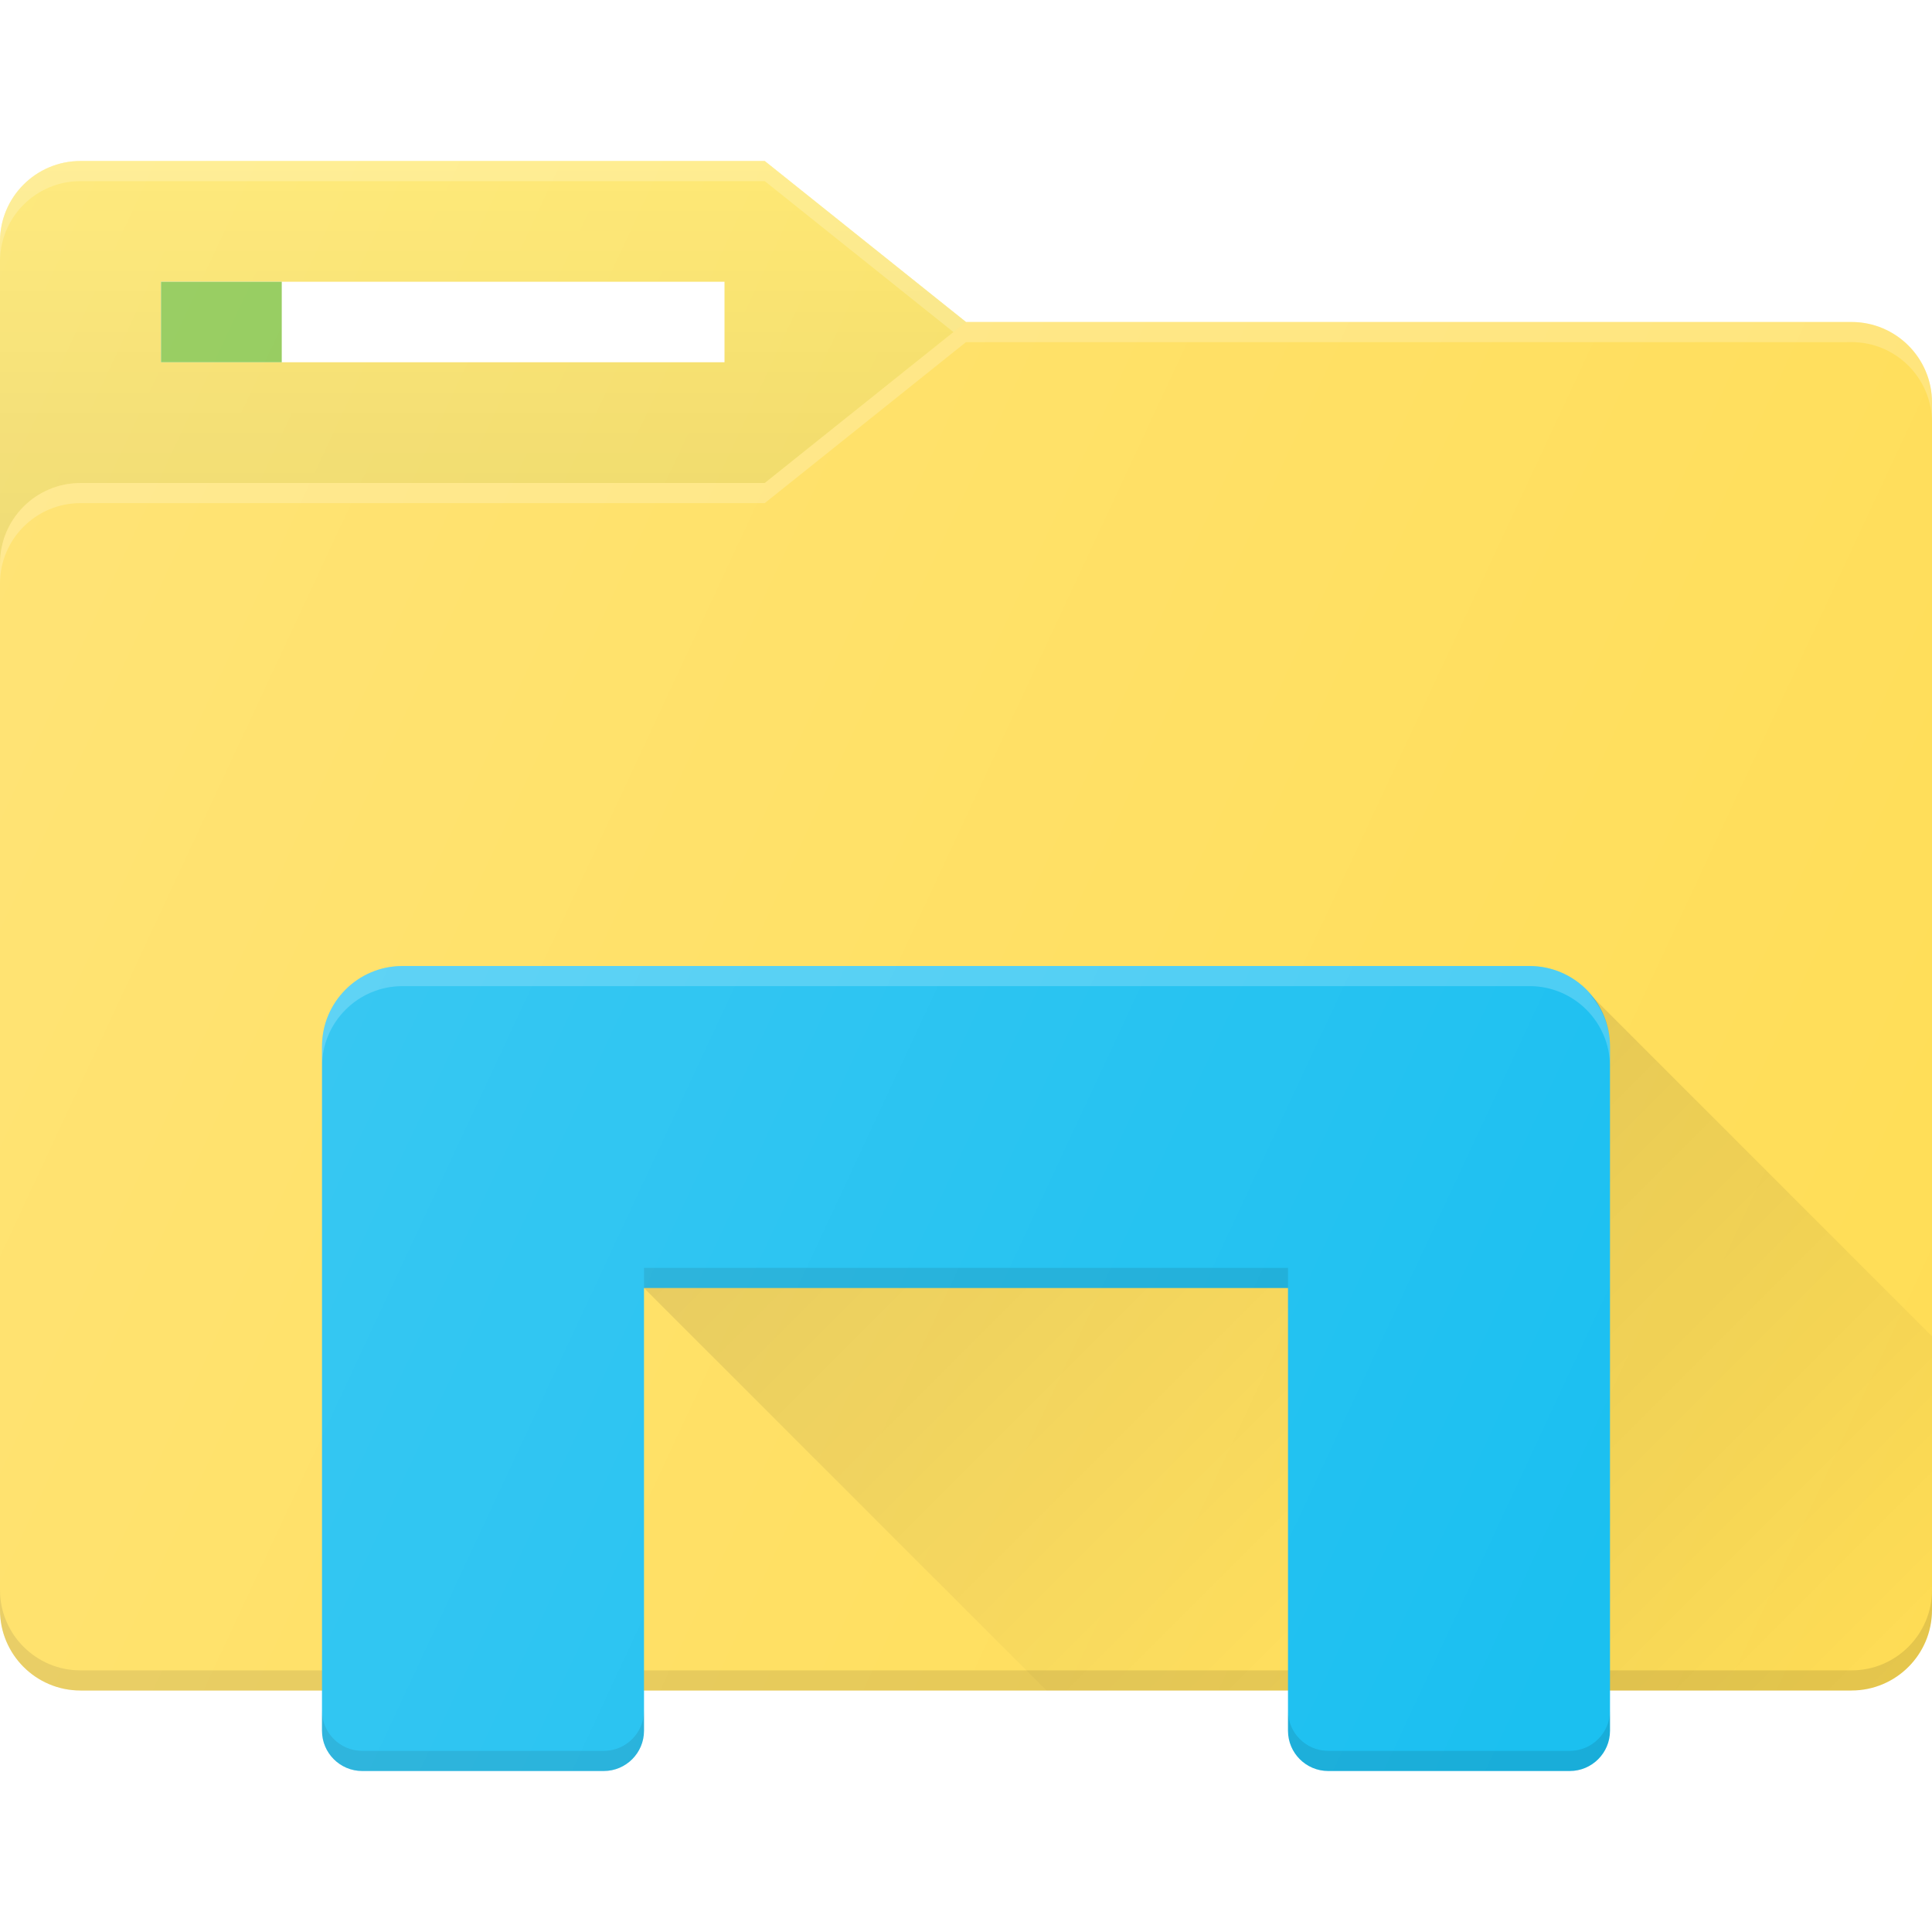
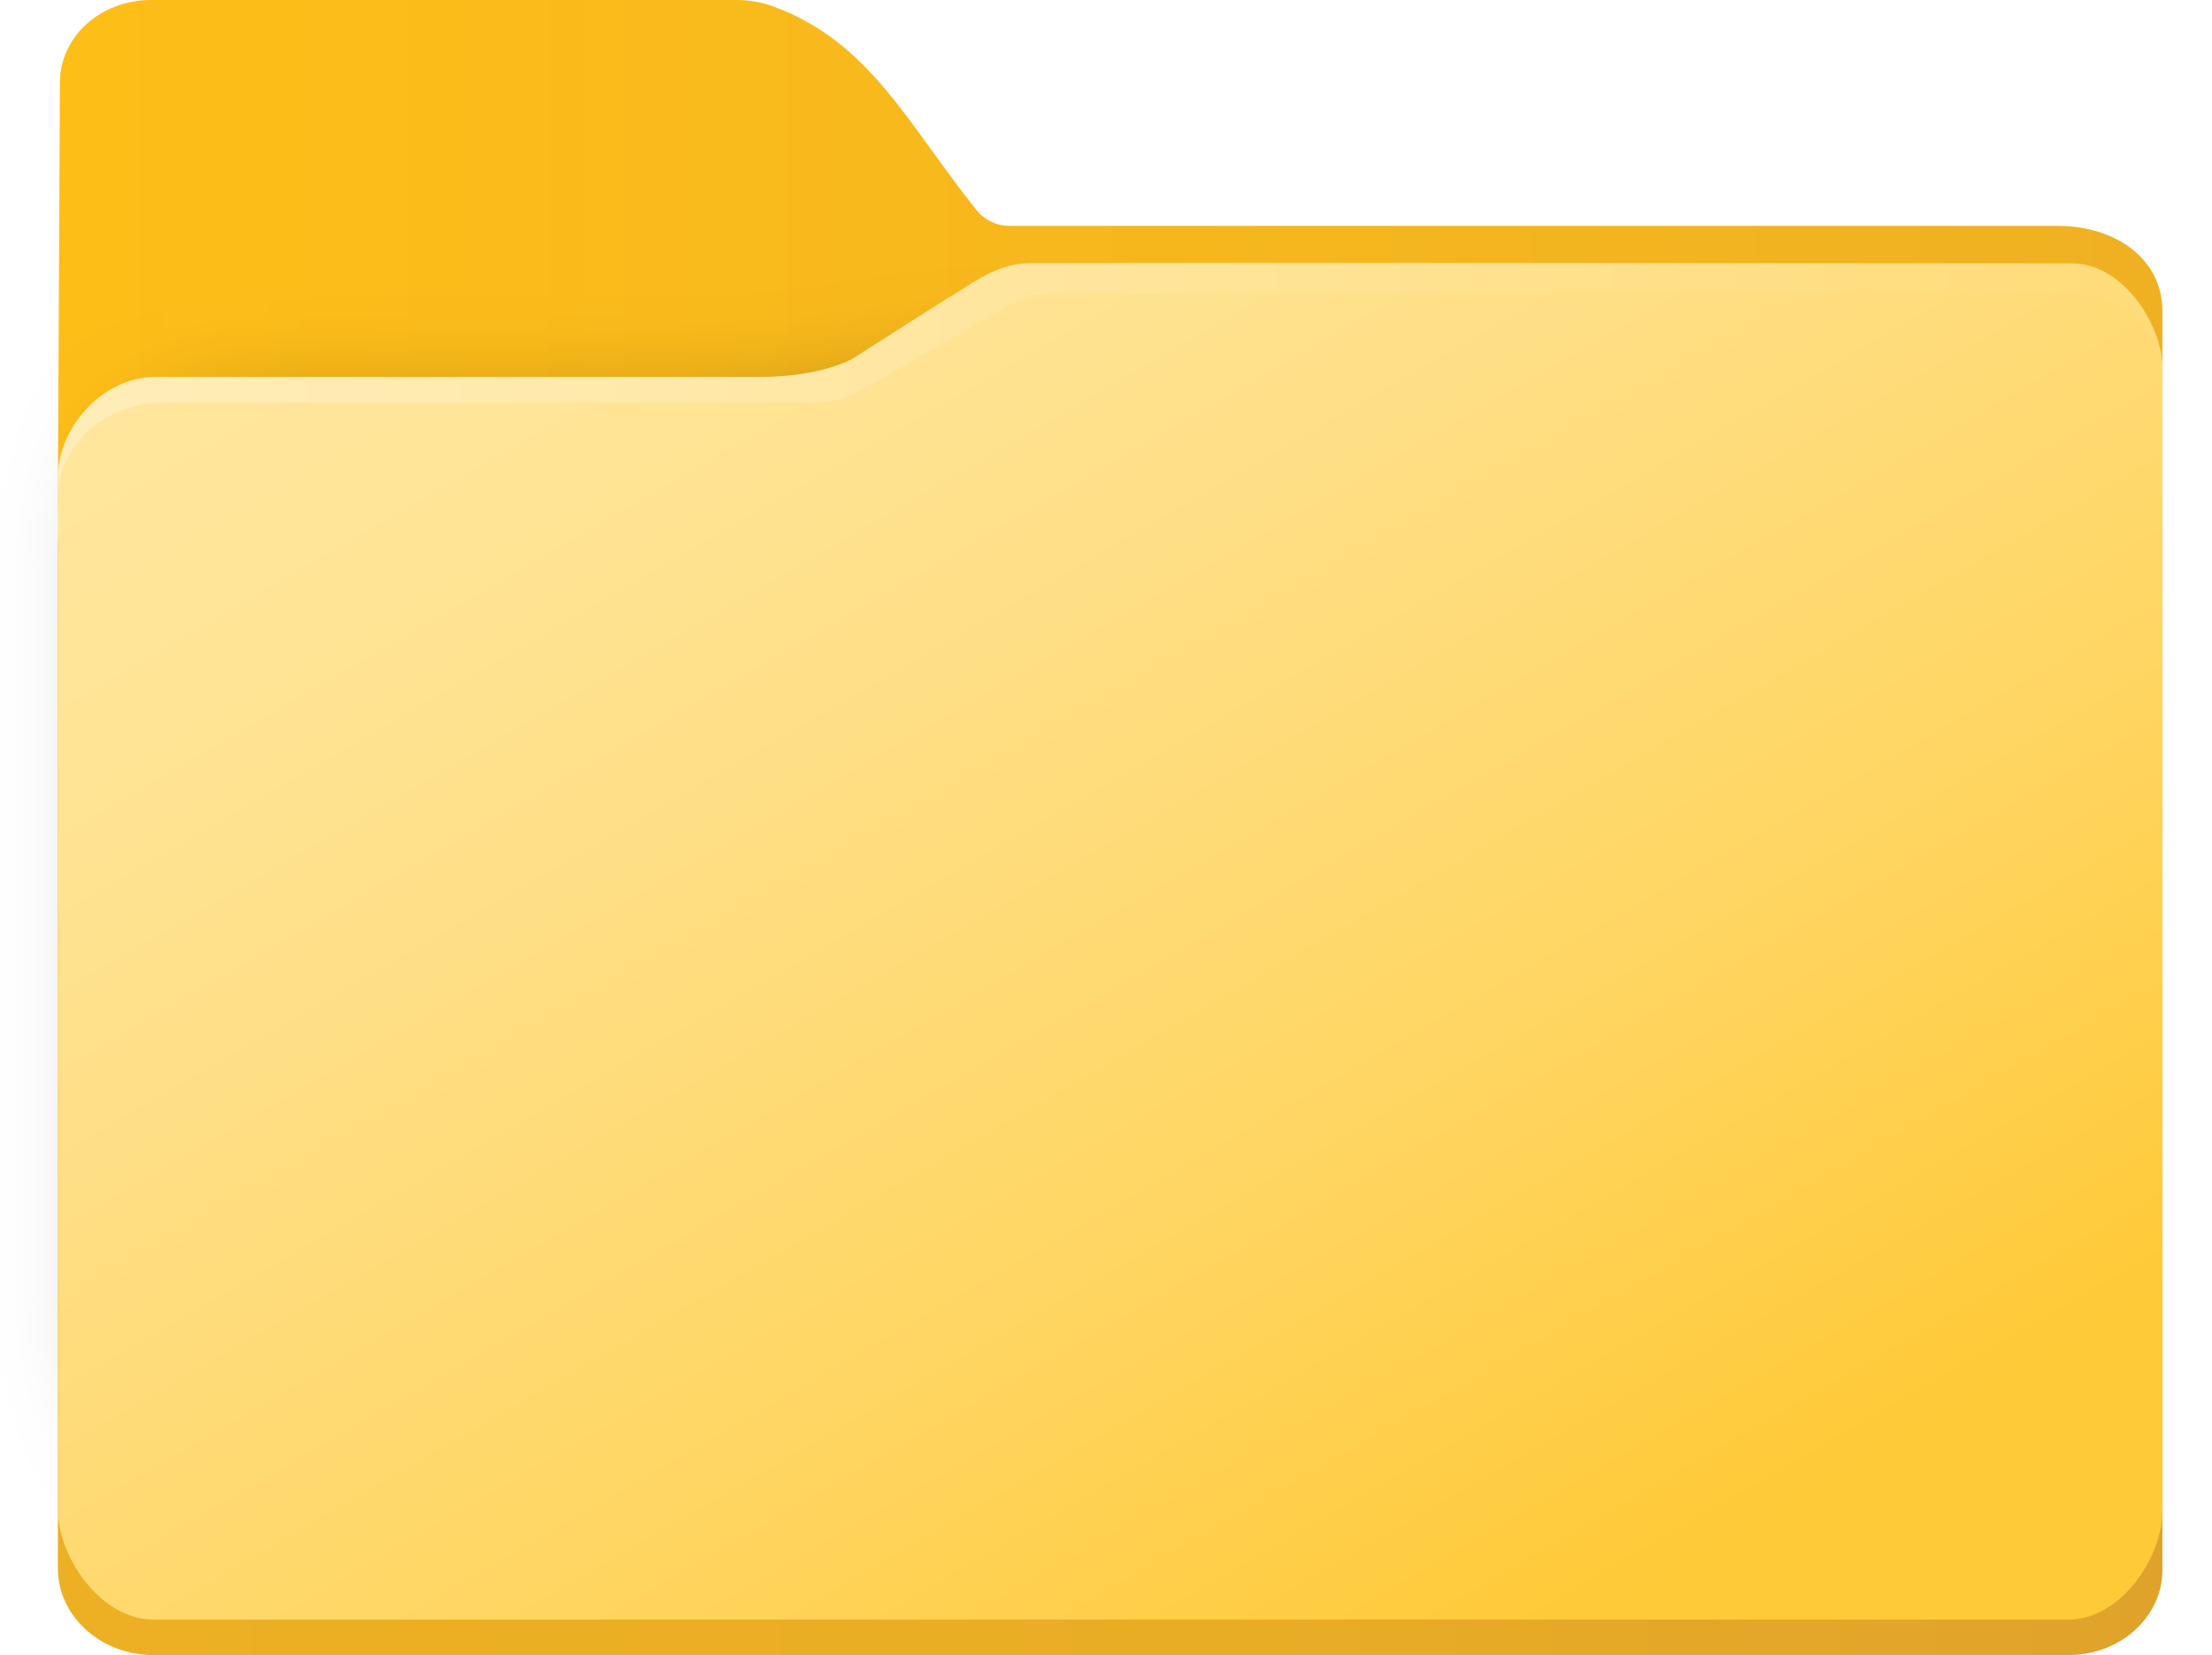
- <svg xmlns="http://www.w3.org/2000/svg" width="252pt" height="252pt" viewBox="0 0 252 252" version="1.1">
+ <svg xmlns="http://www.w3.org/2000/svg" xmlns:xlink="http://www.w3.org/1999/xlink" id="Ebene_2" data-name="Ebene 2" viewBox="4.2 0 186.91 139.87">
  <defs>
-     <linearGradient id="linear0" gradientUnits="userSpaceOnUse" x1="6" y1="2" x2="6" y2="8.5" gradientTransform="matrix(10.5,0,0,10.5,0,0)">
-       <stop offset="0" style="stop-color:rgb(0%,0%,0%);stop-opacity:0;" />
-       <stop offset="1" style="stop-color:rgb(0%,0%,0%);stop-opacity:0.102;" />
+     <style>
+       .cls-1 {
+         fill: url(#Unbenannter_Verlauf_130);
+       }
+ 
+       .cls-2 {
+         fill: url(#Unbenannter_Verlauf_97-2);
+       }
+ 
+       .cls-3 {
+         fill: url(#Unbenannter_Verlauf_97);
+         filter: url(#drop-shadow-1);
+       }
+ 
+       .cls-4 {
+         fill: url(#Unbenannter_Verlauf_84);
+       }
+ 
+       .cls-5 {
+         fill: url(#Unbenannter_Verlauf_148);
+       }
+     </style>
+     <linearGradient id="Unbenannter_Verlauf_148" data-name="Unbenannter Verlauf 148" x1="9.09" y1="21.25" x2="186.91" y2="21.25" gradientUnits="userSpaceOnUse">
+       <stop offset="0" stop-color="#febe18" />
+       <stop offset="1" stop-color="#efb122" />
    </linearGradient>
-     <linearGradient id="linear1" gradientUnits="userSpaceOnUse" x1="10" y1="14" x2="16.5" y2="20.5" gradientTransform="matrix(10.5,0,0,10.5,0,0)">
-       <stop offset="0" style="stop-color:rgb(0%,0%,0%);stop-opacity:0.102;" />
-       <stop offset="1" style="stop-color:rgb(0%,0%,0%);stop-opacity:0;" />
+     <linearGradient id="Unbenannter_Verlauf_97" data-name="Unbenannter Verlauf 97" x1="15.89" y1="78.05" x2="165.28" y2="78.05" gradientUnits="userSpaceOnUse">
+       <stop offset="0" stop-color="#ffedb9" />
+       <stop offset=".31" stop-color="#ffe8a8" />
+       <stop offset=".92" stop-color="#ffdd7e" />
+       <stop offset="1" stop-color="#ffdc79" />
    </linearGradient>
-     <linearGradient id="linear2" gradientUnits="userSpaceOnUse" x1="17.641" y1="14.441" x2="23.807" y2="20.607" gradientTransform="matrix(10.5,0,0,10.5,0,0)">
-       <stop offset="0" style="stop-color:rgb(0%,0%,0%);stop-opacity:0.102;" />
-       <stop offset="1" style="stop-color:rgb(0%,0%,0%);stop-opacity:0;" />
+     <filter id="drop-shadow-1" x="0" y="18.4" width="181" height="117" filterUnits="userSpaceOnUse">
+       <feOffset dx="0" dy="-1" />
+       <feGaussianBlur result="blur" stdDeviation="5" />
+       <feFlood flood-color="#000" flood-opacity=".5" />
+       <feComposite in2="blur" operator="in" />
+       <feComposite in="SourceGraphic" />
+     </filter>
+     <linearGradient id="Unbenannter_Verlauf_97-2" data-name="Unbenannter Verlauf 97" x1="9.09" y1="78.54" x2="186.91" y2="78.54" xlink:href="#Unbenannter_Verlauf_97" />
+     <linearGradient id="Unbenannter_Verlauf_84" data-name="Unbenannter Verlauf 84" x1="9.09" y1="84.31" x2="186.91" y2="84.31" gradientUnits="userSpaceOnUse">
+       <stop offset="0" stop-color="#edb024" />
+       <stop offset=".55" stop-color="#e9ad25" />
+       <stop offset=".96" stop-color="#e0a42b" />
+       <stop offset="1" stop-color="#dfa32c" />
    </linearGradient>
-     <linearGradient id="linear3" gradientUnits="userSpaceOnUse" x1="-1.581" y1="6.167" x2="24.815" y2="18.476" gradientTransform="matrix(10.5,0,0,10.5,0,0)">
-       <stop offset="0" style="stop-color:rgb(100%,100%,100%);stop-opacity:0.2;" />
-       <stop offset="1" style="stop-color:rgb(100%,100%,100%);stop-opacity:0;" />
+     <linearGradient id="Unbenannter_Verlauf_130" data-name="Unbenannter Verlauf 130" x1="57.47" y1="9.72" x2="143.3" y2="158.38" gradientUnits="userSpaceOnUse">
+       <stop offset="0" stop-color="#ffe69c" />
+       <stop offset=".15" stop-color="#ffe495" />
+       <stop offset=".35" stop-color="#ffde82" />
+       <stop offset=".6" stop-color="#ffd663" />
+       <stop offset=".87" stop-color="#ffca39" />
+       <stop offset=".88" stop-color="#ffca38" />
    </linearGradient>
  </defs>
-   <g id="surface1">
-     <path style=" stroke:none;fill-rule:nonzero;fill:rgb(100%,89.804%,36.863%);fill-opacity:1;" d="M 126 89.25 L 0 89.25 L 0 31.5 C 0 25.699 4.699 21 10.5 21 L 99.75 21 L 126 42 Z M 126 89.25 " />
-     <path style=" stroke:none;fill-rule:nonzero;fill:url(#linear0);" d="M 126 89.25 L 0 89.25 L 0 31.5 C 0 25.699 4.699 21 10.5 21 L 99.75 21 L 126 42 Z M 126 89.25 " />
-     <path style=" stroke:none;fill-rule:nonzero;fill:rgb(100%,100%,100%);fill-opacity:0.2;" d="M 99.75 21 L 10.5 21 C 4.699 21 0 25.699 0 31.5 L 0 34.125 C 0 28.324 4.699 23.625 10.5 23.625 L 99.75 23.625 L 126 44.625 L 126 42 Z M 99.75 21 " />
-     <path style=" stroke:none;fill-rule:nonzero;fill:rgb(100%,86.667%,33.333%);fill-opacity:1;" d="M 241.5 42 L 126 42 L 99.75 63 L 10.5 63 C 4.699 63 0 67.699 0 73.5 L 0 210 C 0 215.801 4.699 220.5 10.5 220.5 L 241.5 220.5 C 247.301 220.5 252 215.801 252 210 L 252 52.5 C 252 46.699 247.301 42 241.5 42 Z M 241.5 42 " />
-     <path style=" stroke:none;fill-rule:nonzero;fill:rgb(0%,0%,0%);fill-opacity:0.102;" d="M 241.5 217.875 L 10.5 217.875 C 4.699 217.875 0 213.172 0 207.375 L 0 210 C 0 215.797 4.699 220.5 10.5 220.5 L 241.5 220.5 C 247.301 220.5 252 215.797 252 210 L 252 207.375 C 252 213.172 247.301 217.875 241.5 217.875 Z M 241.5 217.875 " />
-     <path style=" stroke:none;fill-rule:nonzero;fill:rgb(8.235%,74.51%,94.118%);fill-opacity:1;" d="M 199.5 126 L 52.5 126 C 46.699 126 42 130.699 42 136.5 L 42 225.75 C 42 228.648 44.352 231 47.25 231 L 78.75 231 C 81.648 231 84 228.648 84 225.75 L 84 168 L 168 168 L 168 225.75 C 168 228.648 170.352 231 173.25 231 L 204.75 231 C 207.648 231 210 228.648 210 225.75 L 210 136.5 C 210 130.699 205.301 126 199.5 126 Z M 199.5 126 " />
-     <path style=" stroke:none;fill-rule:nonzero;fill:rgb(100%,100%,100%);fill-opacity:0.2;" d="M 241.5 42 L 126 42 L 99.75 63 L 10.5 63 C 4.699 63 0 67.699 0 73.5 L 0 76.125 C 0 70.324 4.699 65.625 10.5 65.625 L 99.75 65.625 L 126 44.625 L 241.5 44.625 C 247.301 44.625 252 49.324 252 55.125 L 252 52.5 C 252 46.699 247.301 42 241.5 42 Z M 241.5 42 " />
-     <path style=" stroke:none;fill-rule:nonzero;fill:rgb(100%,100%,100%);fill-opacity:0.2;" d="M 199.5 126 L 52.5 126 C 46.699 126 42 130.699 42 136.5 L 42 139.125 C 42 133.324 46.699 128.625 52.5 128.625 L 199.5 128.625 C 205.301 128.625 210 133.324 210 139.125 L 210 136.5 C 210 130.699 205.301 126 199.5 126 Z M 199.5 126 " />
-     <path style=" stroke:none;fill-rule:nonzero;fill:rgb(0%,0%,0%);fill-opacity:0.102;" d="M 204.75 228.375 L 173.25 228.375 C 170.352 228.375 168 226.023 168 223.125 L 168 225.75 C 168 228.648 170.352 231 173.25 231 L 204.75 231 C 207.648 231 210 228.648 210 225.75 L 210 223.125 C 210 226.023 207.648 228.375 204.75 228.375 Z M 204.75 228.375 " />
-     <path style=" stroke:none;fill-rule:nonzero;fill:rgb(0%,0%,0%);fill-opacity:0.102;" d="M 78.75 228.375 L 47.25 228.375 C 44.352 228.375 42 226.023 42 223.125 L 42 225.75 C 42 228.648 44.352 231 47.25 231 L 78.75 231 C 81.648 231 84 228.648 84 225.75 L 84 223.125 C 84 226.023 81.648 228.375 78.75 228.375 Z M 78.75 228.375 " />
-     <path style=" stroke:none;fill-rule:nonzero;fill:rgb(0%,0%,0%);fill-opacity:0.102;" d="M 84 165.375 L 168 165.375 L 168 168 L 84 168 Z M 84 165.375 " />
-     <path style=" stroke:none;fill-rule:nonzero;fill:rgb(100%,100%,100%);fill-opacity:1;" d="M 21 36.75 L 94.5 36.75 L 94.5 47.25 L 21 47.25 Z M 21 36.75 " />
-     <path style=" stroke:none;fill-rule:nonzero;fill:rgb(50.98%,76.471%,25.49%);fill-opacity:1;" d="M 21 36.75 L 36.75 36.75 L 36.75 47.25 L 21 47.25 Z M 21 36.75 " />
-     <path style=" stroke:none;fill-rule:nonzero;fill:url(#linear1);" d="M 84 168 L 136.5 220.5 L 168 220.5 L 168 168 " />
-     <path style=" stroke:none;fill-rule:nonzero;fill:url(#linear2);" d="M 207.281 129.582 L 207.281 129.602 C 208.922 131.453 210 133.828 210 136.5 L 210 220.5 L 241.5 220.5 C 247.301 220.5 252 215.797 252 210 L 252 174.301 Z M 207.281 129.582 " />
-     <path style=" stroke:none;fill-rule:nonzero;fill:url(#linear3);" d="M 241.5 42 L 126 42 L 99.75 21 L 10.5 21 C 4.699 21 0 25.699 0 31.5 L 0 210 C 0 215.797 4.699 220.5 10.5 220.5 L 42 220.5 L 42 225.75 C 42 228.648 44.352 231 47.25 231 L 78.75 231 C 81.648 231 84 228.648 84 225.75 L 84 220.5 L 168 220.5 L 168 225.75 C 168 228.648 170.352 231 173.25 231 L 204.75 231 C 207.648 231 210 228.648 210 225.75 L 210 220.5 L 241.5 220.5 C 247.301 220.5 252 215.797 252 210 L 252 52.5 C 252 46.699 247.301 42 241.5 42 Z M 241.5 42 " />
+   <g id="Ebene_1-2" data-name="Ebene 1">
+     <path class="cls-5" d="M9.09,42.5l.17-35.52C9.25,3.12,12.69,0,16.94,0h49.45c1.1,0,2.2.18,3.23.57,8.1,3.04,11.12,9.69,17.08,17.17.67.84,1.69,1.35,2.77,1.35h88.58c4.9,0,8.87,2.77,8.87,7.21v12.69c0,1.94-1.57,3.51-3.51,3.51H9.09Z" />
+     <path class="cls-3" d="M15.89,45.02c0-3.31,3.11-6.8,6.94-6.8h42.89c2.07,0,4.73-.31,6.57-1.23l6.76.89c.1-.06.2-1.1.3-1.16,1.91-1.14,3.4-1.21,5.65-1.21,12.67-.03,56.71,0,73.88.02,3.54,0,6.4-.91,6.4,2.15v77.27c0,3.18-2.98,5.76-6.66,5.76H22.68c-3.75,0-6.79-2.63-6.79-5.87V45.02Z" />
+     <path class="cls-2" d="M9.09,40.35c0-4.14,3.7-8.49,8.26-8.49h51.05c2.47,0,5.63-.39,7.82-1.53l8.05-5.13c.12-.07.24-.13.36-.2,2.28-1.43,4.05-2.76,6.73-2.76,15.08-.04,67.5,0,87.95.02,4.21,0,7.62,5.1,7.62,8.93v96.51c0,3.97-3.55,7.19-7.93,7.19H17.17c-4.46,0-8.08-3.28-8.08-7.33V40.35Z" />
+     <path class="cls-4" d="M9.09,46.09c0-4.45,3.98-8.06,8.89-8.06h54.86c1.52,0,3.01-.4,4.33-1.15,3.1-1.78,9-5.17,12.01-6.95,1.28-.76,2.74-1.16,4.23-1.16,11.8,0,64.48-.03,85.89,0,4.21,0,7.62,3.1,7.62,6.93v97c0,3.97-3.55,7.19-7.93,7.19H17.17c-4.46,0-8.08-3.28-8.08-7.33V46.09Z" />
+     <path class="cls-1" d="M9.09,42.09c0-4.45,3.98-8.06,8.89-8.06h54.86c1.52,0,3.01-.4,4.33-1.15,3.1-1.78,9-5.17,12.01-6.95,1.28-.76,2.74-1.16,4.23-1.16,11.8,0,64.48-.03,85.89,0,4.21,0,7.62,3.1,7.62,6.93v96c0,3.97-3.55,9.19-7.93,9.19H17.17c-4.46,0-8.08-5.28-8.08-9.33V42.09Z" />
  </g>
</svg>
